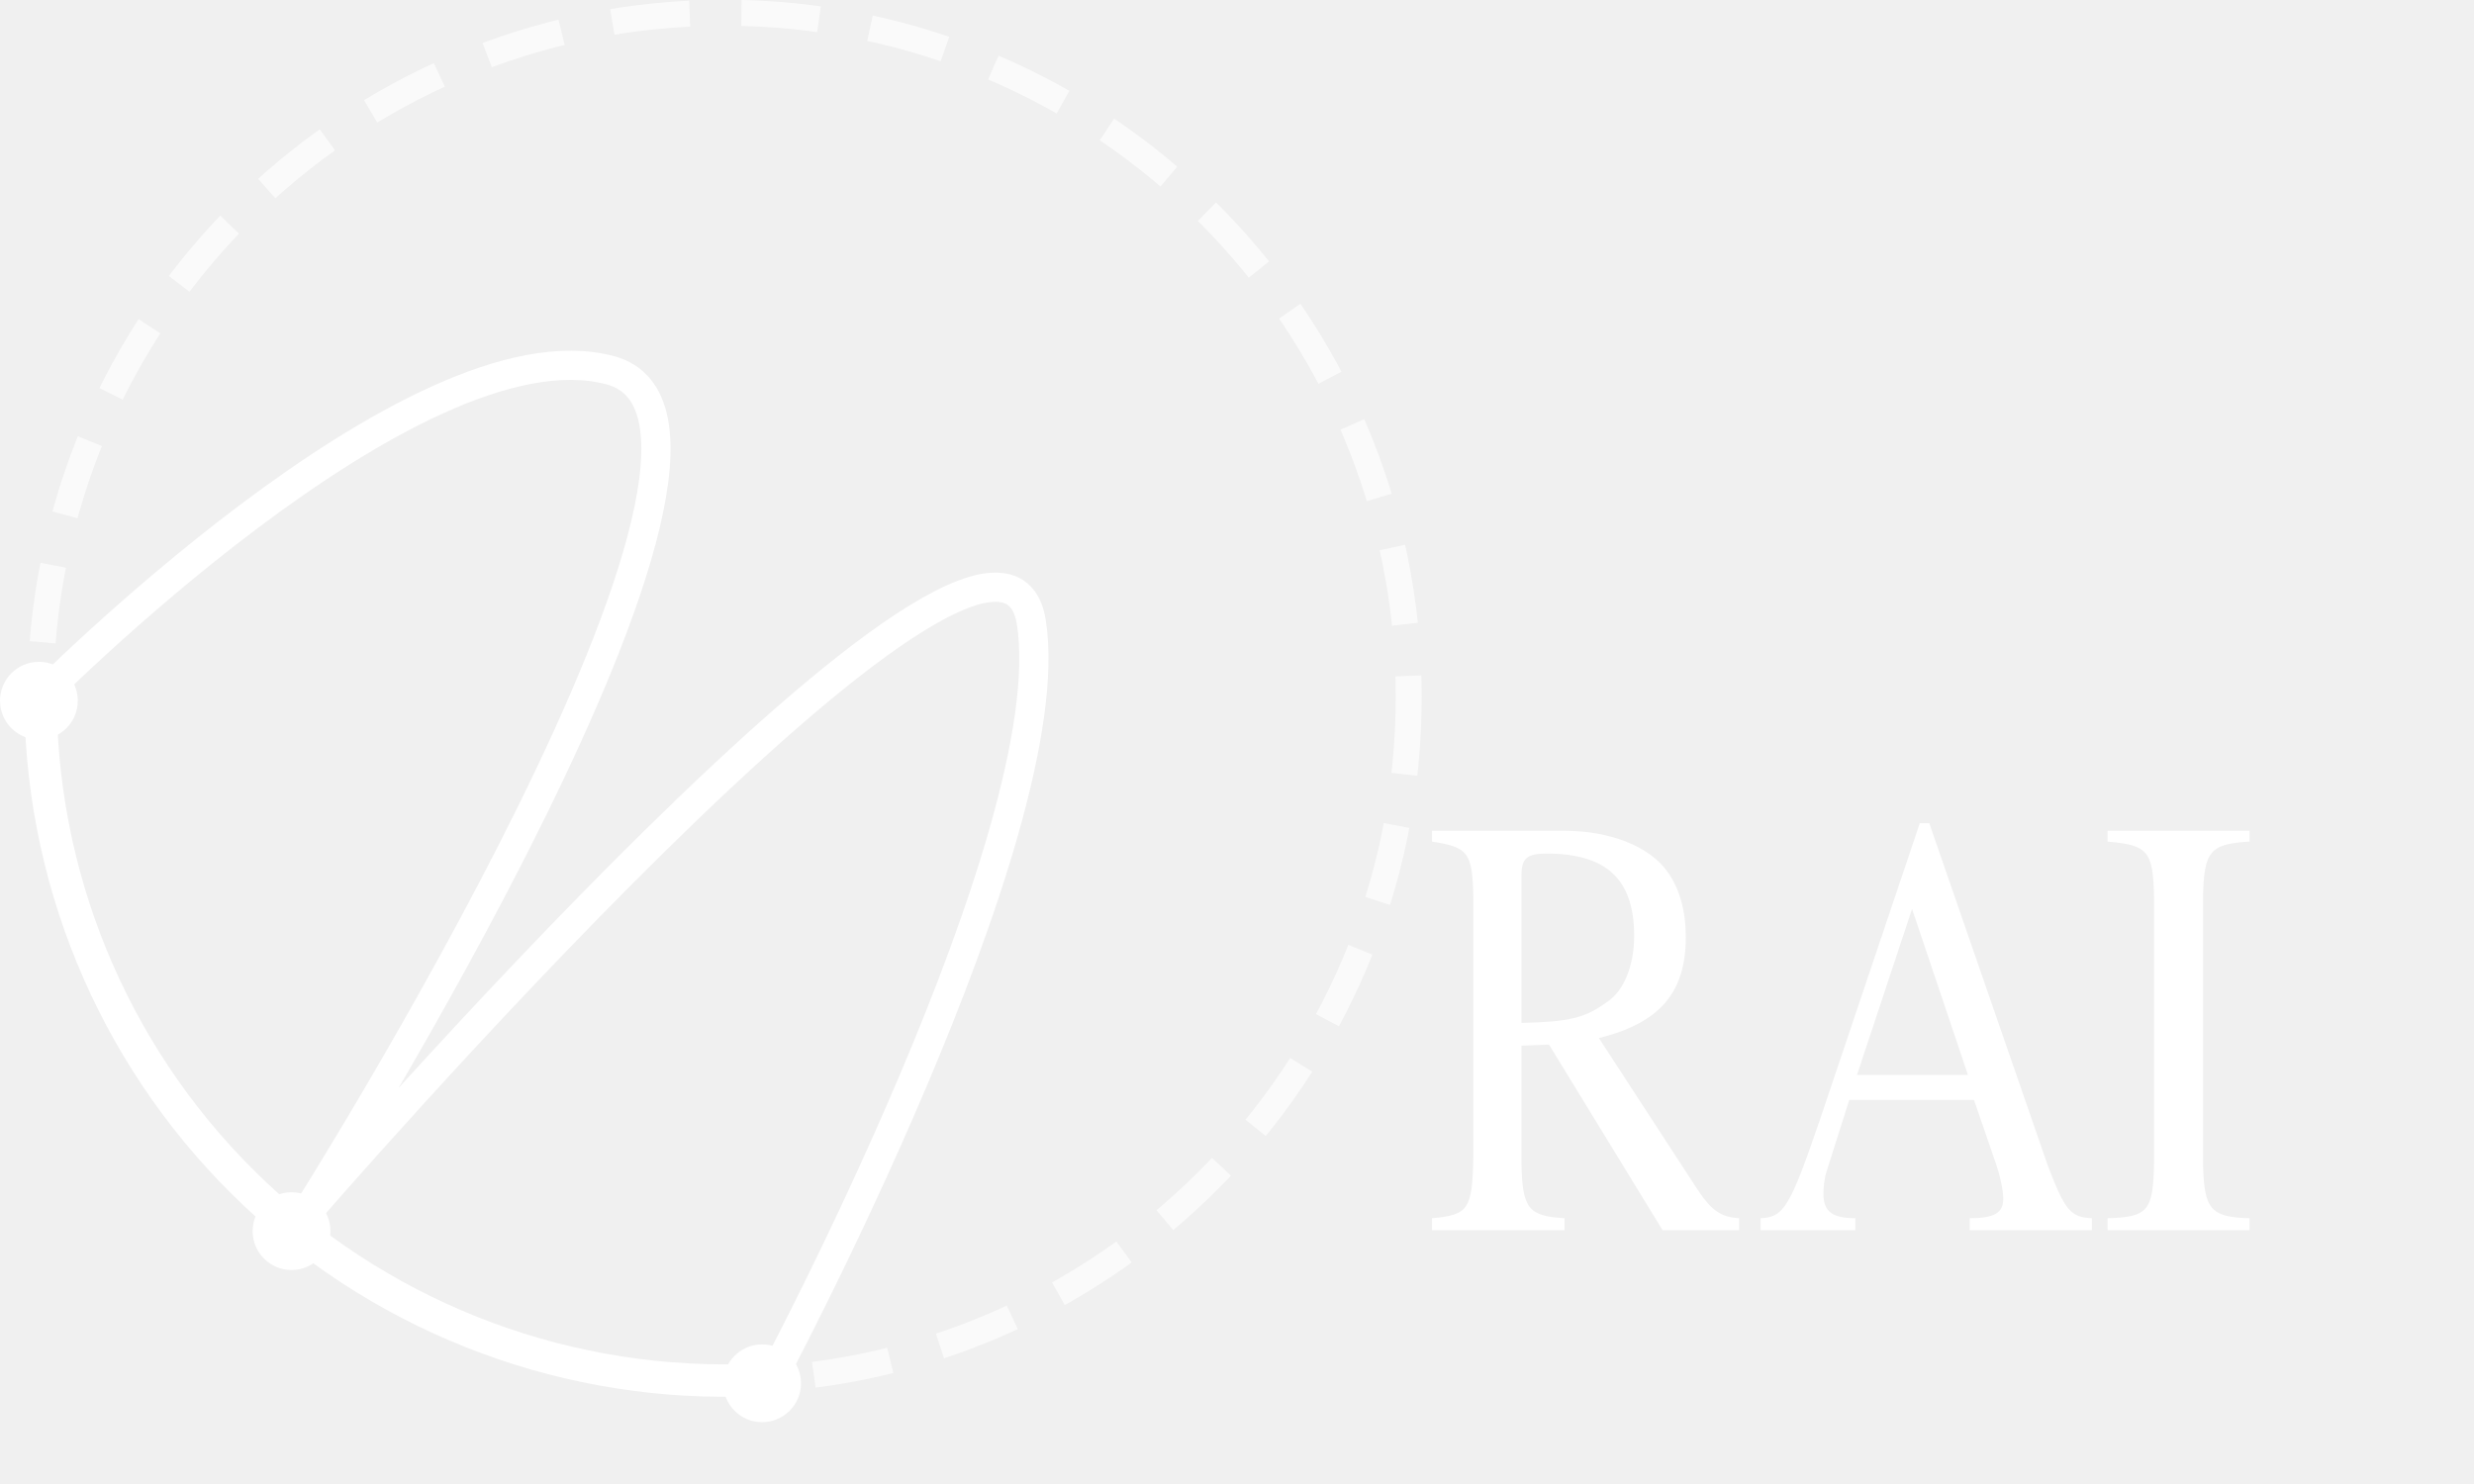
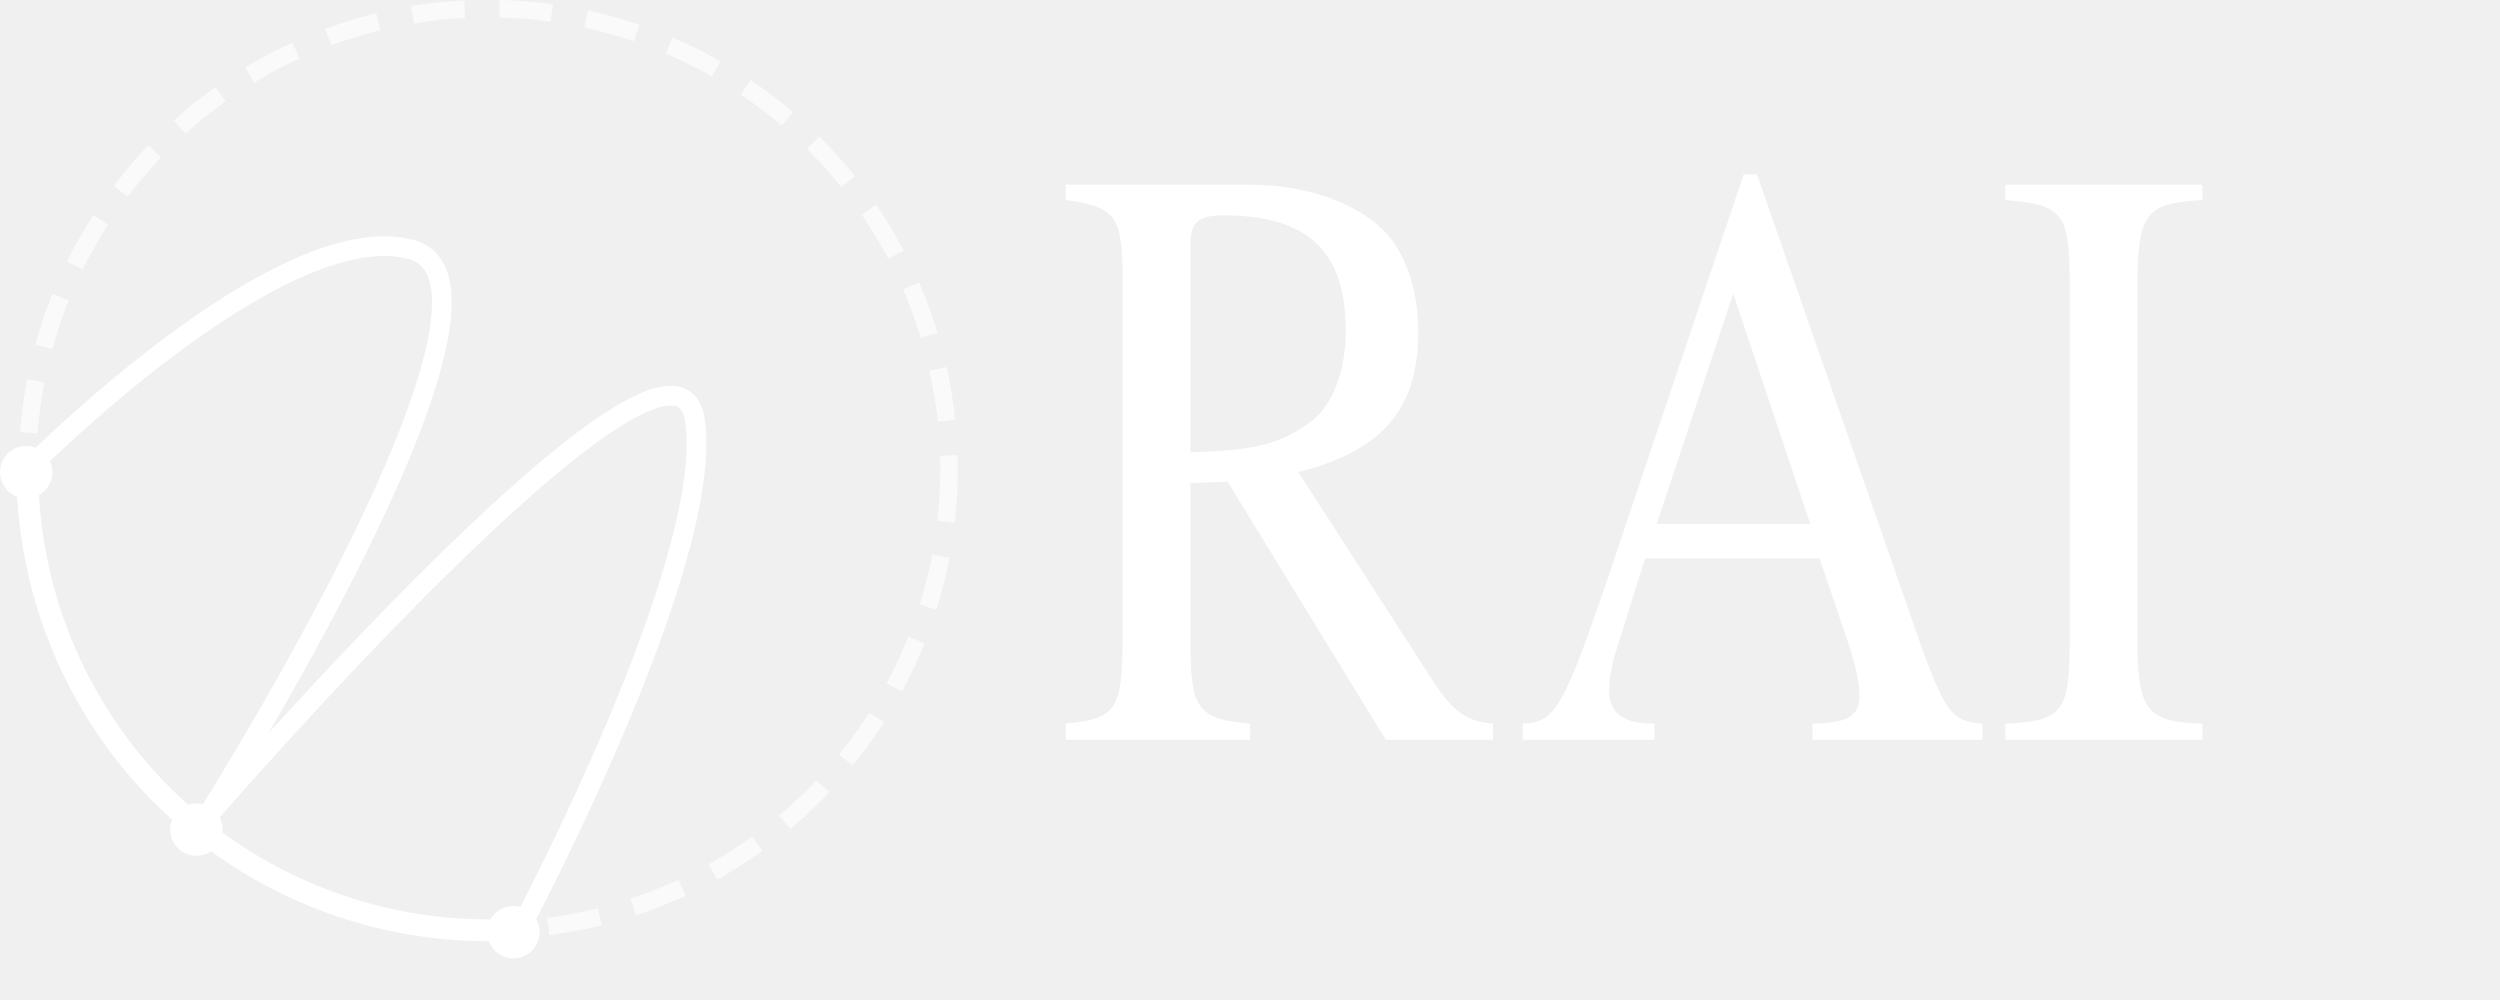
- <svg xmlns="http://www.w3.org/2000/svg" version="1.1" width="40" height="24" id="svg10">
+ <svg xmlns="http://www.w3.org/2000/svg" version="1.1" width="60" height="24" id="svg10">
  <defs id="defs1">
    <clipPath id="sOsVuOVmbhuw">
      <path fill="none" stroke="none" d="M 0,0 H 1089 V 777 H 0 Z" id="path1" />
    </clipPath>
  </defs>
  <path style="display:inline;fill:#ffffff;fill-opacity:0;stroke:#ffffff;stroke-width:0.472;stroke-dasharray:none;stroke-opacity:1" d="m 0.562,11.36 c 0,0 6.124,-6.224 9.305,-5.372 C 13.046,6.84 4.926,19.656 4.926,19.656 c 0,0 11.222,-12.996 11.749,-9.591 0.528,3.405 -4.22,12.277 -4.22,12.277" id="path10" />
-   <text xml:space="preserve" style="font-size:8.684px;text-align:start;writing-mode:lr-tb;direction:ltr;text-anchor:start;display:inline;fill:#ffffff;fill-opacity:0;stroke:#000000;stroke-width:0;stroke-dasharray:none;stroke-opacity:1" x="25.869" y="17.712" id="text10" transform="scale(0.8902228,1.123314)">
-     <tspan id="tspan10" x="25.869" y="17.712" style="font-style:normal;font-variant:normal;font-weight:normal;font-stretch:normal;font-size:8.684px;font-family:'Nimbus Roman';-inkscape-font-specification:'Nimbus Roman, ';fill:#ffffff;fill-opacity:1;stroke-width:0;stroke-dasharray:none">RAI</tspan>
+   <text xml:space="preserve" style="font-size:17.927px;text-align:start;writing-mode:lr-tb;direction:ltr;text-anchor:start;display:inline;fill:#ffffff;fill-opacity:0;stroke:#000000;stroke-width:0;stroke-dasharray:none;stroke-opacity:1" x="28.439" y="15.805" id="text10" transform="scale(0.8902228,1.123314)">
+     <tspan id="tspan10" x="28.439" y="15.805" style="font-style:normal;font-variant:normal;font-weight:normal;font-stretch:normal;font-size:17.927px;font-family:'Nimbus Roman';-inkscape-font-specification:'Nimbus Roman, ';fill:#ffffff;fill-opacity:1;stroke-width:0;stroke-dasharray:none">RAI</tspan>
  </text>
  <g clip-path="url(#sOsVuOVmbhuw)" id="g10" transform="matrix(0.05240058,0,0,0.05240058,-11.37962,-5.089326)">
    <g id="g9">
      <path fill="none" stroke="rgb(0,0,0)" paint-order="fill stroke markers" d="m 229.691,315.091 c 0.799,57.15 24.741,111.534 66.351,150.717 41.61,39.184 97.332,59.818 154.428,57.186" stroke-opacity="0.698" stroke-linecap="round" stroke-linejoin="round" stroke-miterlimit="10" stroke-width="3" id="path3" style="display:inline;stroke:#ffffff;stroke-width:10;stroke-dasharray:none;stroke-opacity:1" />
      <path fill="none" stroke="rgb(96,96,96)" paint-order="fill stroke markers" d="m 651.829,312.139 c 0,116.576 -94.503,211.079 -211.079,211.079 -116.576,0 -211.079,-94.503 -211.079,-211.079 0,-116.576 94.503,-211.079 211.079,-211.079 116.576,0 211.079,94.503 211.079,211.079 z" stroke-opacity="0.698" stroke-linejoin="round" stroke-miterlimit="10" stroke-width="2" stroke-dasharray="6,4" id="path2" style="display:inline;stroke:#ffffff;stroke-width:8;stroke-dasharray:24, 16;stroke-dashoffset:0;stroke-opacity:0.698" />
      <path fill="#000000" stroke="none" paint-order="stroke fill markers" d="m 319.122,477.089 c 0,6.627 -5.373,12 -12,12 -6.627,0 -12,-5.373 -12,-12 0,-6.627 5.373,-12 12,-12 6.627,0 12,5.373 12,12 z" fill-opacity="1" id="path4" style="fill:#ffffff;fill-opacity:1;stroke-width:1.714" />
      <path fill="#000000" stroke="none" paint-order="stroke fill markers" d="m 241.169,313.385 c 0,6.627 -5.373,12 -12,12 -6.627,0 -12,-5.373 -12,-12 0,-6.627 5.373,-12 12,-12 6.627,0 12,5.373 12,12 z" fill-opacity="1" id="path6" style="fill:#ffffff;fill-opacity:1;stroke-width:1.714" />
      <path fill="rgb(0,0,0)" stroke="none" paint-order="stroke fill markers" d="m 464.315,524.05 c 0,6.627 -5.373,12 -12,12 -6.627,0 -12,-5.373 -12,-12 0,-6.627 5.373,-12 12,-12 6.627,0 12,5.373 12,12 z" fill-opacity="1" id="path8" style="fill:#ffffff;fill-opacity:1;stroke-width:1.714" />
    </g>
  </g>
</svg>
